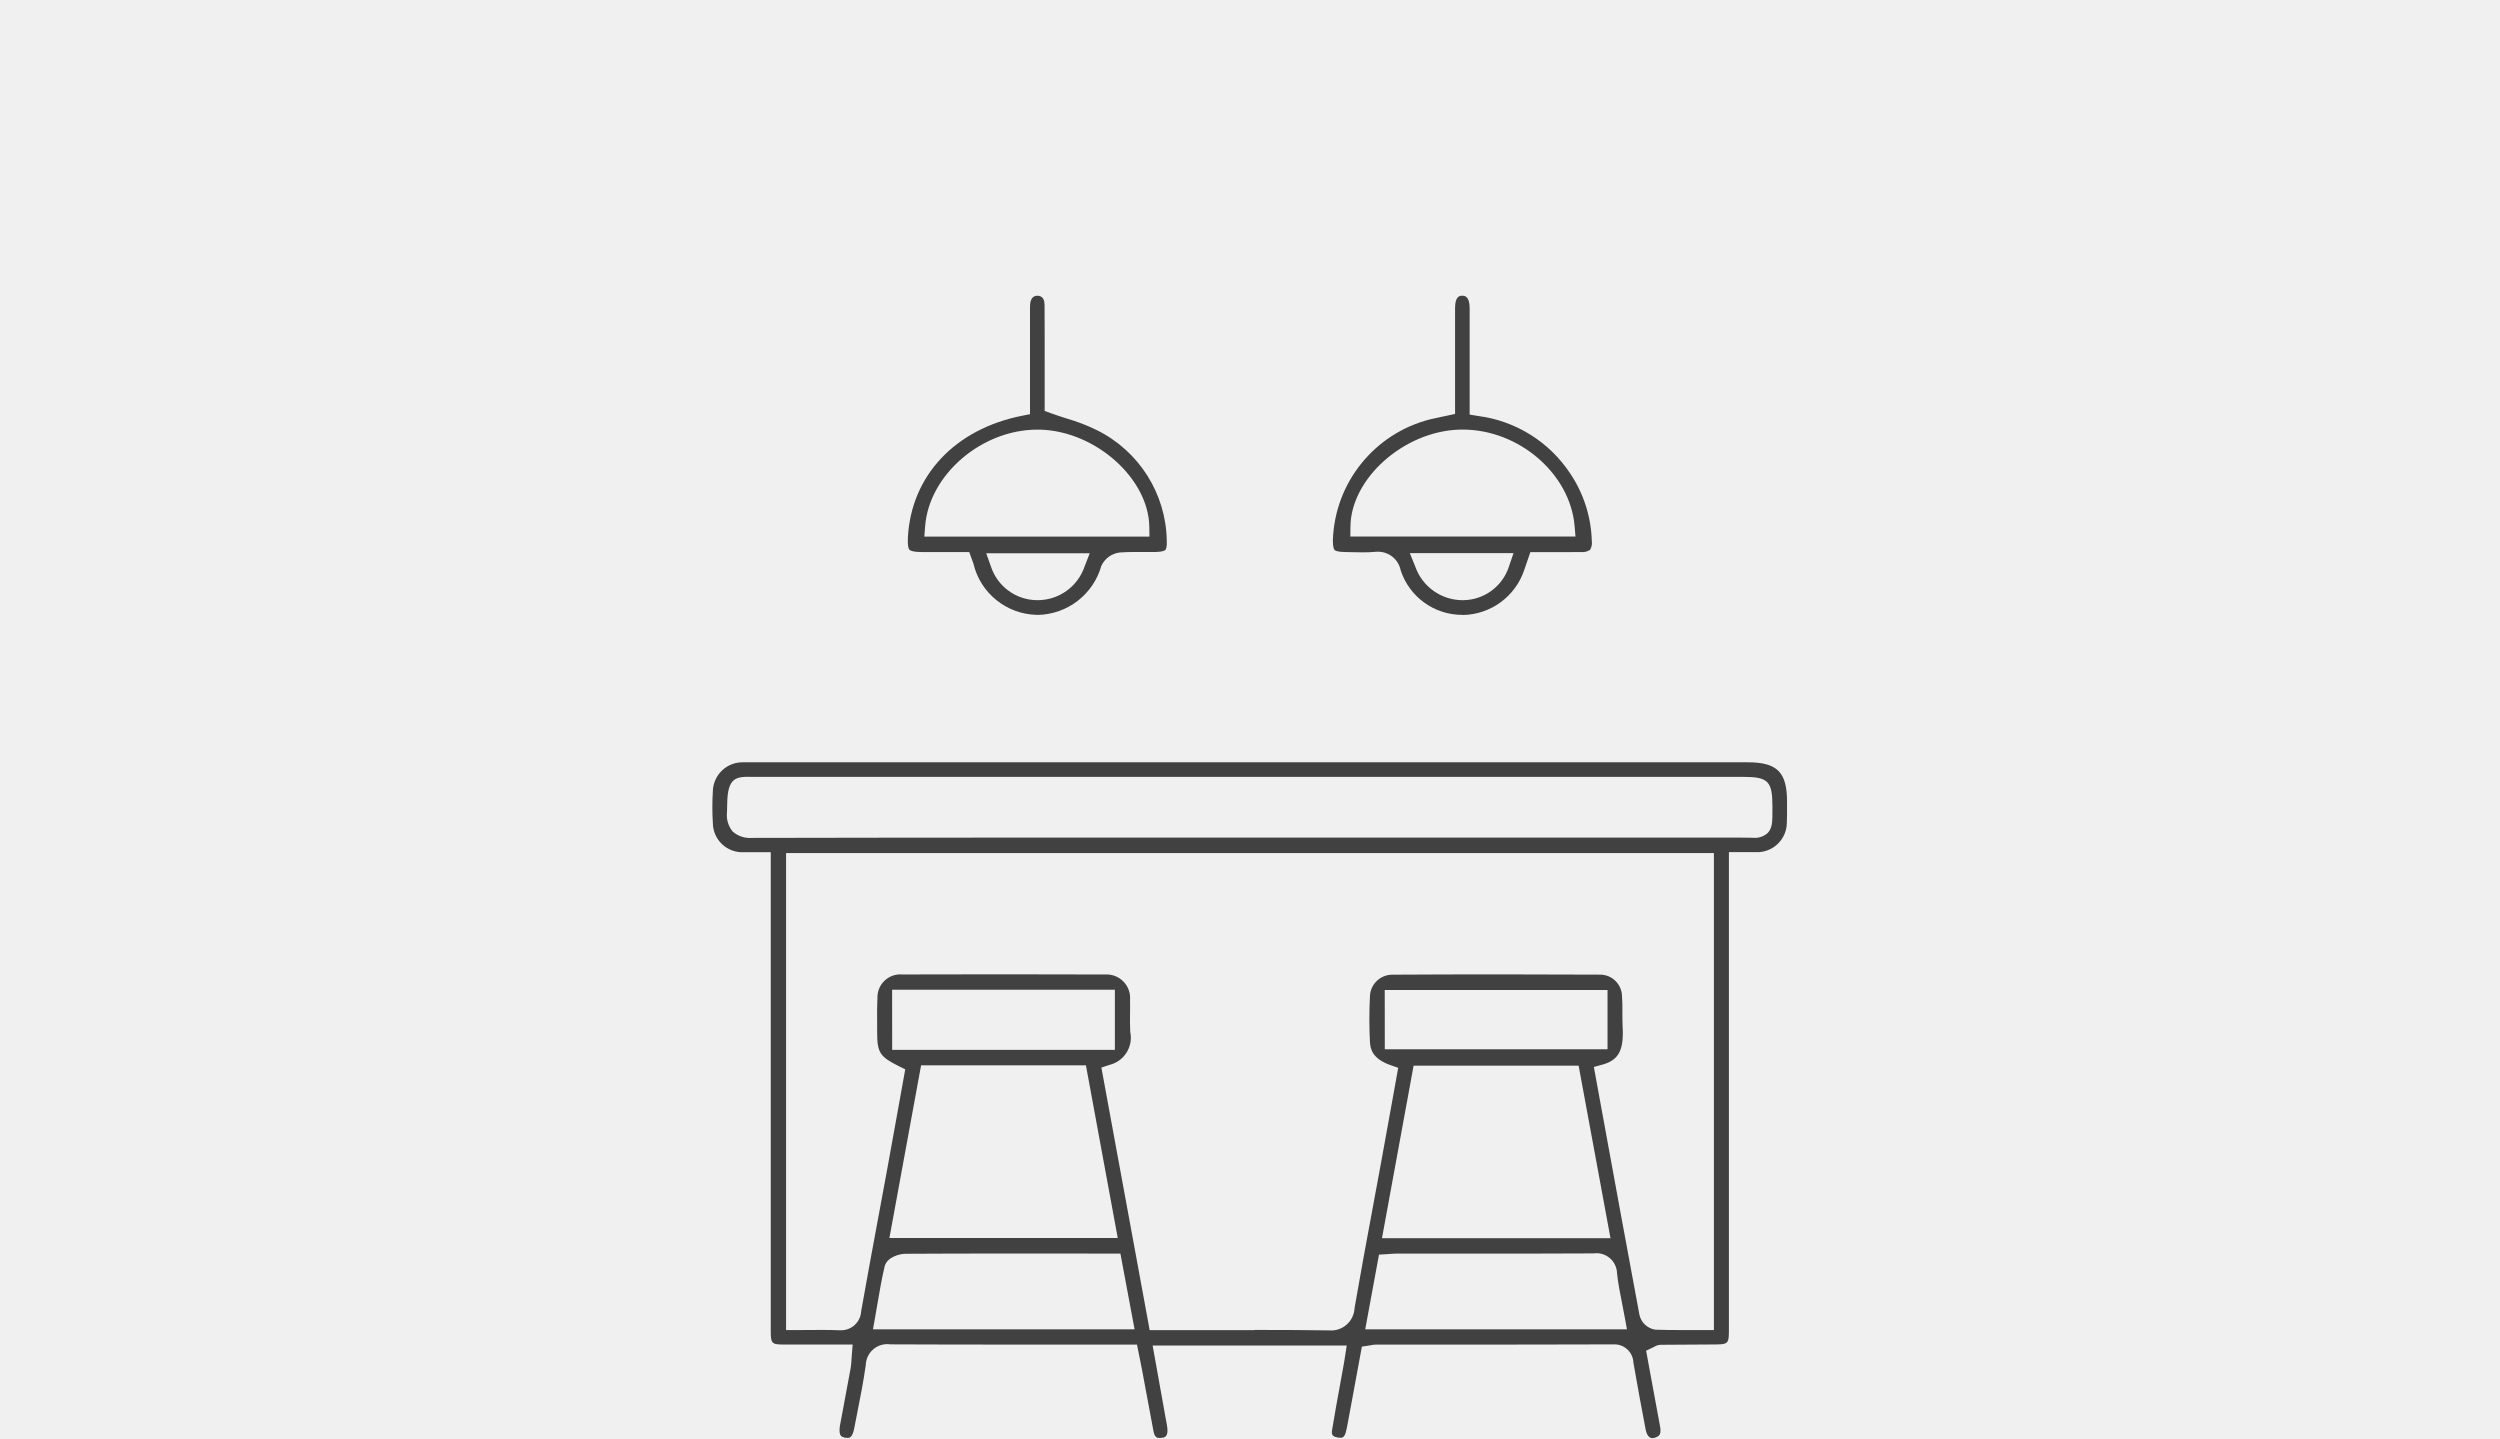
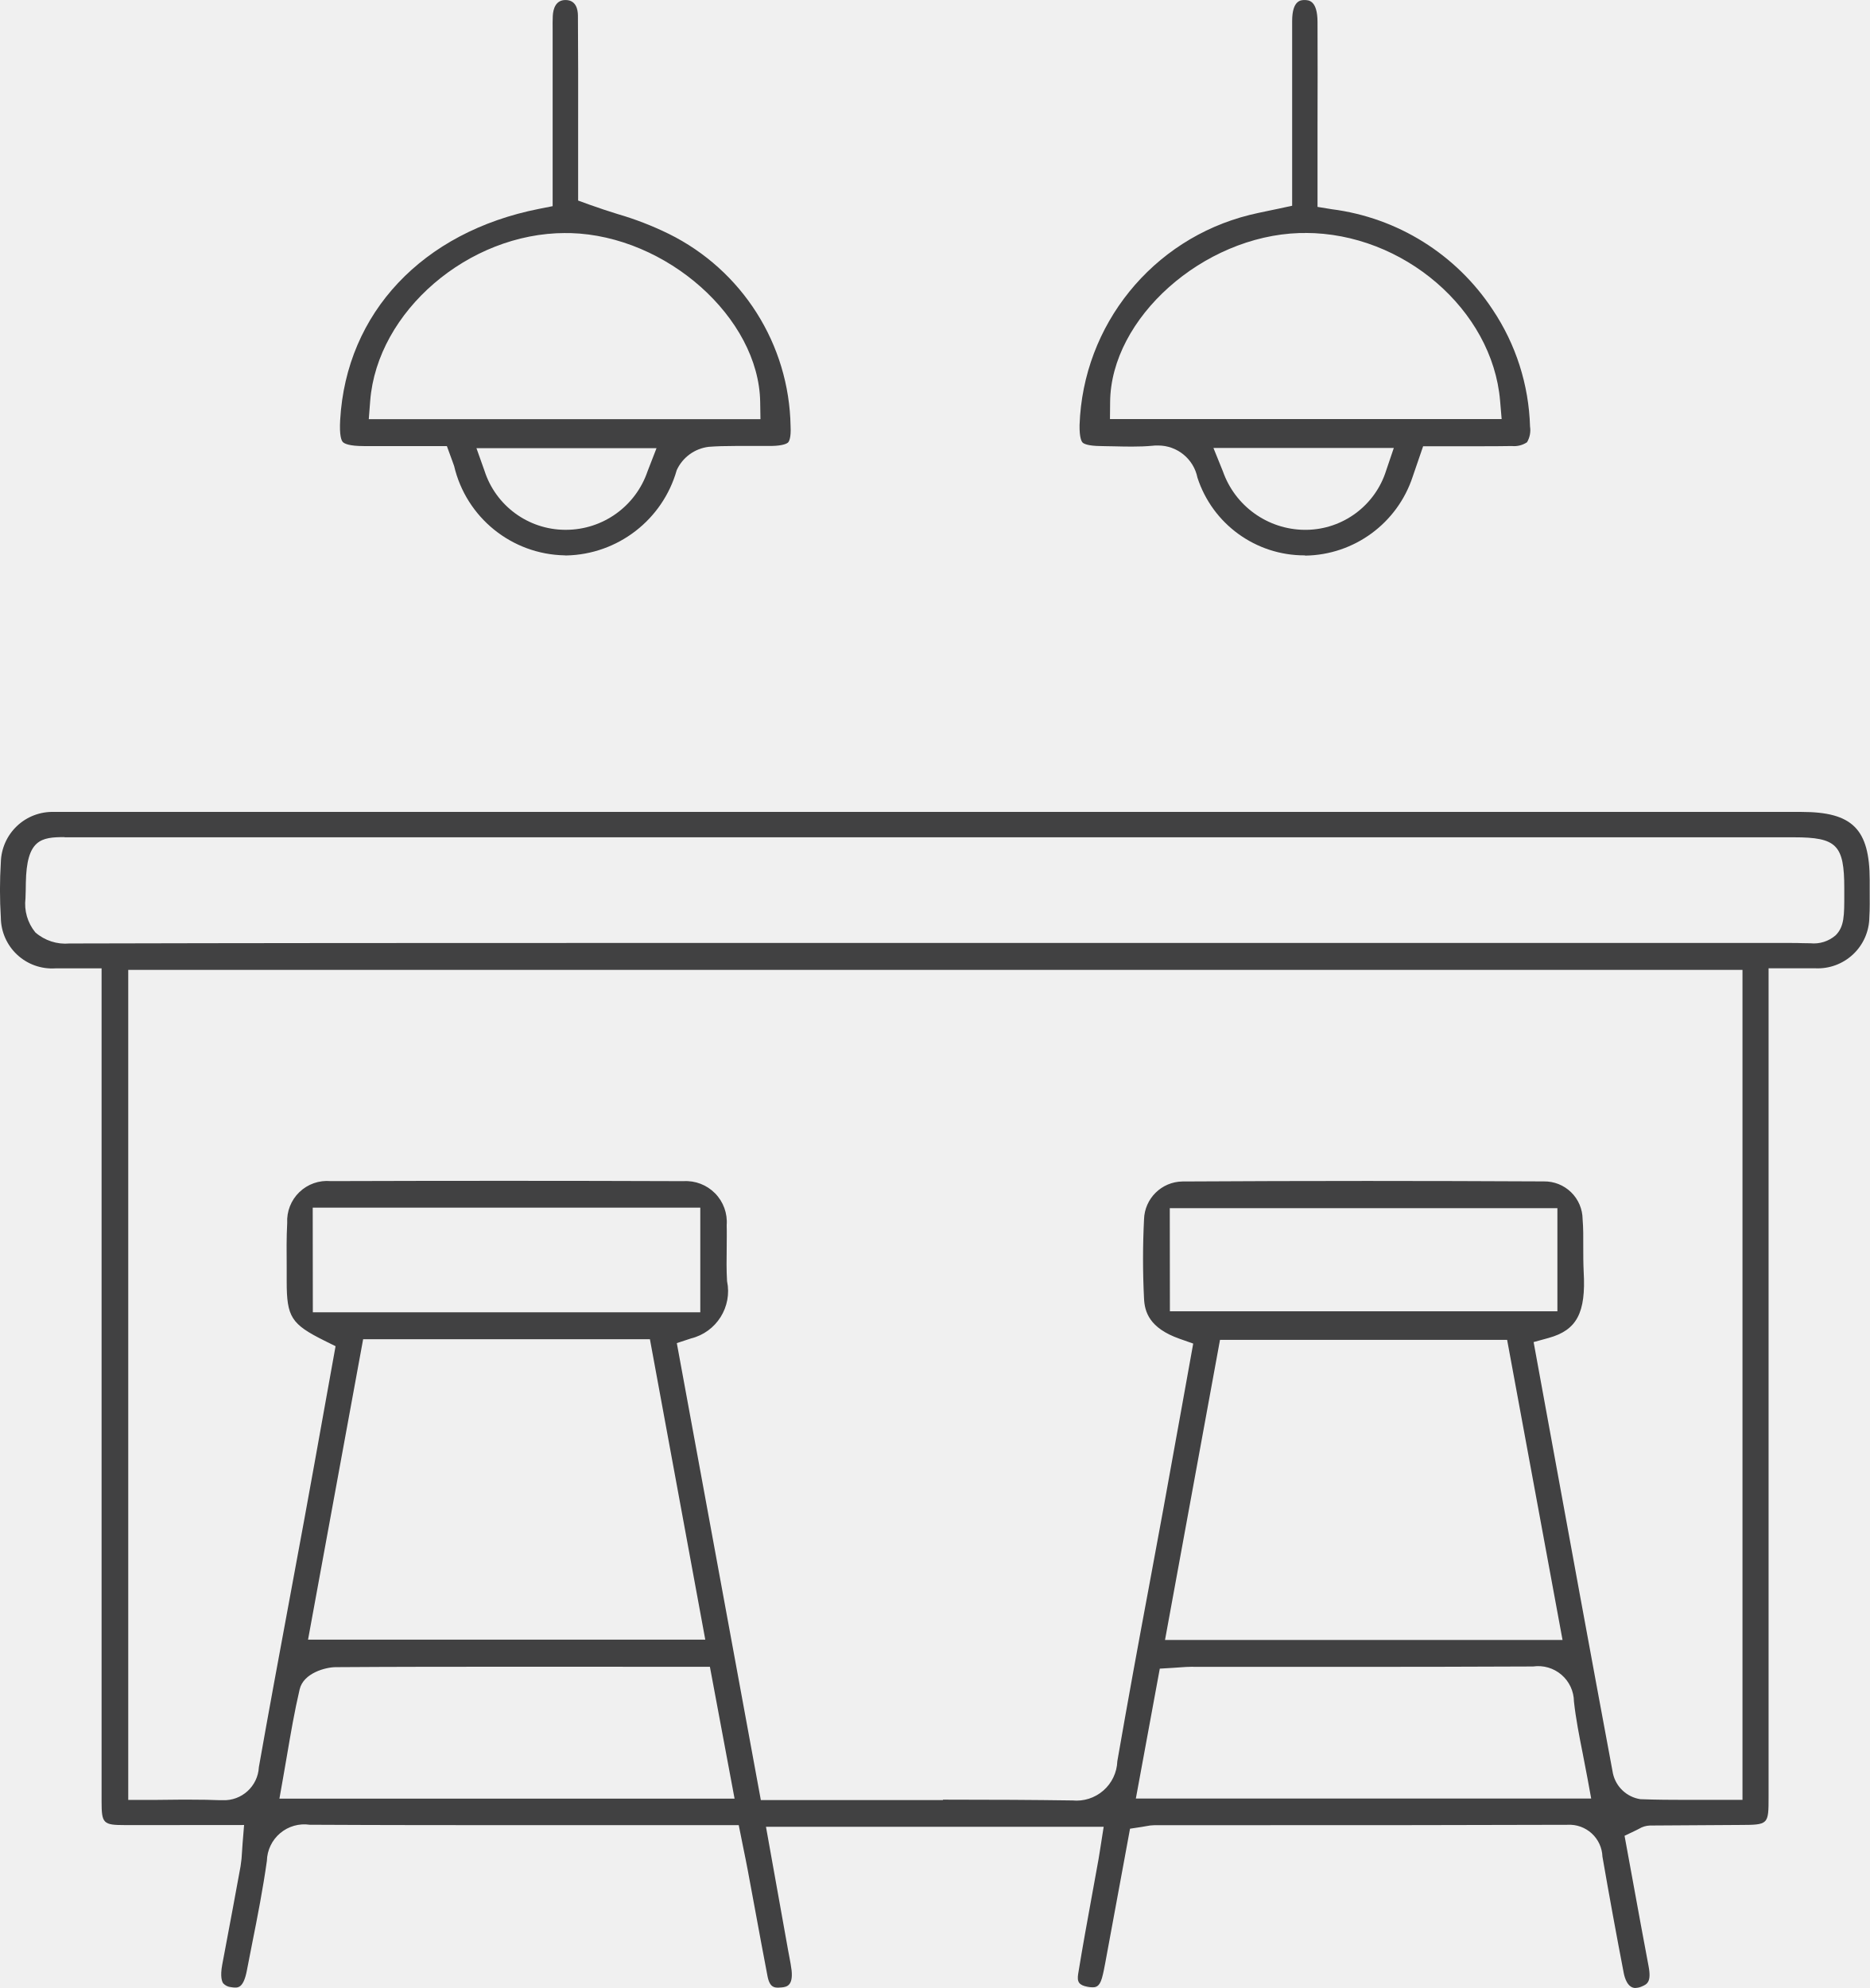
- <svg xmlns="http://www.w3.org/2000/svg" width="186" height="107" viewBox="0 0 186 107">
+ <svg xmlns="http://www.w3.org/2000/svg" id="Group_417" data-name="Group 417" width="79.962" height="85" viewBox="0 0 79.962 85">
  <defs>
    <clipPath id="clip-path">
-       <rect id="Rectangle_190" data-name="Rectangle 190" width="186" height="107" transform="translate(463 2201)" fill="#fff" stroke="#707070" stroke-width="1" />
-     </clipPath>
-     <clipPath id="clip-path-2">
-       <rect id="Rectangle_166" data-name="Rectangle 166" width="79.962" height="85" fill="#414142" />
+       <rect id="Rectangle_233" data-name="Rectangle 233" width="79.962" height="85" fill="#414142" />
    </clipPath>
  </defs>
-   <g id="Mask_Group_3" data-name="Mask Group 3" transform="translate(-463 -2201)" clip-path="url(#clip-path)">
-     <g id="Group_310" data-name="Group 310" transform="translate(516 2223)">
-       <g id="Group_309" data-name="Group 309" clip-path="url(#clip-path-2)">
-         <path id="Path_310" data-name="Path 310" d="M69.939,193.466c-.34,0-.461-.44-.5-.629-.322-1.672-.629-3.35-.913-4.99a1.413,1.413,0,0,0-1.49-1.359c-4.27.015-8.6.016-12.8.016l-4.853,0a2.035,2.035,0,0,0-.383.044c-.047.009-.1.019-.164.029l-.512.078-.253,1.374c-.273,1.482-.54,2.928-.808,4.374-.038.2-.081.435-.14.641-.113.391-.281.391-.416.391a1.092,1.092,0,0,1-.2-.021c-.361-.069-.458-.2-.4-.556.186-1.146.4-2.311.605-3.437q.134-.735.267-1.47c.018-.1.034-.2.054-.332l.164-1.045H32.756l.95,5.3c.015.081.03.162.046.243.04.21.077.408.1.6.067.663-.222.7-.414.723a1.183,1.183,0,0,1-.146.01c-.168,0-.376,0-.47-.489q-.268-1.4-.526-2.811-.161-.87-.323-1.74c-.052-.279-.109-.556-.171-.859l-.211-1.048-9.416,0c-2.447,0-5.674,0-8.931-.017h0a1.6,1.6,0,0,0-1.831,1.543c-.166,1.183-.4,2.386-.633,3.549q-.113.575-.225,1.15c-.138.719-.372.719-.5.719a.974.974,0,0,1-.17-.017.513.513,0,0,1-.342-.166c-.045-.065-.138-.272-.039-.8l.121-.641c.223-1.186.447-2.372.662-3.56a5.324,5.324,0,0,0,.064-.641c.006-.1.013-.214.023-.338l.064-.787L7,186.5c-.558,0-1.113,0-1.667,0-.924,0-.989-.072-.989-1.019q0-11.862,0-23.723V149.87l-1.535,0c-.15,0-.3,0-.445,0A2.191,2.191,0,0,1,.036,147.7a18.869,18.869,0,0,1,0-2.363,2.207,2.207,0,0,1,2.278-2.156c.075,0,.151,0,.226,0l.382,0H77.04c2.178,0,2.913.735,2.915,2.915,0,.156,0,.312,0,.468,0,.389.009.757-.015,1.119a2.208,2.208,0,0,1-2.316,2.184c-.14,0-.279,0-.424,0l-.842,0h-.727v35.412c0,1.212,0,1.212-1.25,1.216q-1.911.007-3.822.024a.96.96,0,0,0-.466.138c-.03.016-.068.037-.121.062l-.5.239.365,1.994c.217,1.188.435,2.387.663,3.586.129.682-.073.769-.288.861a.7.7,0,0,1-.271.064m-29.619-8.05c2.191,0,3.879.01,5.474.033h.061a1.748,1.748,0,0,0,1.924-1.676c.434-2.5.9-5.043,1.36-7.5q.306-1.652.61-3.3c.269-1.469.533-2.939.8-4.418l.475-2.639-.584-.206c-1.3-.457-1.493-1.16-1.519-1.72a33.655,33.655,0,0,1,0-3.382,1.667,1.667,0,0,1,1.645-1.623c2.587-.015,5.245-.023,7.9-.023,2.472,0,5.012.007,7.551.02a1.631,1.631,0,0,1,1.659,1.616c.032.38.03.767.028,1.177,0,.349,0,.71.018,1.075.1,1.752-.294,2.492-1.5,2.825l-.641.177.567,3.1c.964,5.273,1.875,10.254,2.825,15.344a1.424,1.424,0,0,0,1.173,1.1c.69.026,1.366.029,1.878.029l.877,0,.885,0h.727V149.935H5.484v35.489h.727c.333,0,.662,0,.987-.006s.626-.005.935-.005c.493,0,.9.007,1.265.023l.116,0a1.49,1.49,0,0,0,1.556-1.412c.419-2.374.867-4.786,1.3-7.118q.325-1.754.649-3.508c.29-1.583.575-3.167.857-4.741l.474-2.632-.49-.243c-1.4-.7-1.6-1-1.6-2.521,0-.209,0-.417,0-.626-.006-.62-.011-1.262.022-1.878a1.707,1.707,0,0,1,1.856-1.791q3.734-.012,7.47-.012,3.81,0,7.62.014a1.75,1.75,0,0,1,1.848,1.882c.009.327,0,.652,0,1-.006.452-.013.919.015,1.39a2.084,2.084,0,0,1-1.542,2.453l-.606.2,3.593,19.537h1.637q1.539,0,3.079,0t3.076,0m-18.615-5.7c-2.189,0-4.776,0-7.36.018-.414,0-1.375.245-1.539.949-.22.94-.379,1.871-.547,2.856-.054.318-.109.638-.167.963l-.151.854H31.413l-1.055-5.638Zm29.307,0c-.206,0-.4.015-.6.029-.083.007-.168.013-.254.018l-.569.034-1.024,5.555H68.045l-.157-.858c-.065-.354-.133-.7-.2-1.042-.154-.777-.3-1.512-.38-2.247a1.531,1.531,0,0,0-1.748-1.5h-.026c-2.756.014-5.527.016-7.875.016H51.013Zm-1.2-1.144h17L64.45,165.753H52.172Zm-36.647-.015H30.16l-2.367-12.844H15.529Zm.205-13.995H29.947V160.1H13.373Zm36.651-.045H66.6v-4.407H50.024ZM2.762,144.258c-1.007,0-1.626.095-1.657,1.961,0,.188-.007.4-.015.655a1.928,1.928,0,0,0,.421,1.458,1.957,1.957,0,0,0,1.462.474c7.846-.02,15.646-.022,22.242-.022l32.591,0q9.366,0,18.73,0c.211,0,.387,0,.541.008.128,0,.241.005.341.005a1.424,1.424,0,0,0,1.081-.341c.372-.374.371-.843.369-1.779v-.232c0-1.853-.323-2.179-2.151-2.179H46.3q-21.295,0-42.586,0c-.22,0-.41,0-.578,0-.138,0-.262,0-.372,0" transform="translate(0 -108.466)" fill="#414142" />
-         <path id="Path_311" data-name="Path 311" d="M69.574,23.744a4.952,4.952,0,0,1-4.722-3.82c-.021-.064-.044-.127-.078-.218l-.232-.634-2.379,0c-.388,0-.778,0-1.167,0-.643,0-.837-.108-.9-.17s-.156-.273-.117-.949c.264-4.58,3.519-8.038,8.5-9.023l.586-.116V1.545c0-.093,0-.186,0-.28,0-.205-.005-.4.006-.585C69.087.37,69.2,0,69.614,0c.459,0,.53.414.532.659.013,1.568.011,3.164.009,4.707,0,.611,0,3.208,0,3.208l.479.174c.409.148.811.278,1.2.4a13.561,13.561,0,0,1,2.19.846,9.347,9.347,0,0,1,5.216,8.229c.026.491-.064.644-.1.687s-.2.149-.725.157l-.305,0c-.2,0-.4,0-.6,0s-.411,0-.617,0c-.461,0-.817.011-1.155.037a1.732,1.732,0,0,0-1.366.995,5.019,5.019,0,0,1-4.735,3.65Zm-3.424-3.618a3.64,3.64,0,0,0,3.439,2.526h.041a3.69,3.69,0,0,0,3.493-2.5l.384-.99h-7.7ZM69.61,9.963c-4.147,0-8.048,3.353-8.347,7.175l-.061.784H77.952l-.012-.74c-.059-3.591-4-7.1-8.109-7.217q-.111,0-.222,0" transform="translate(-45.432 0.001)" fill="#414142" />
-         <path id="Path_312" data-name="Path 312" d="M200.024,23.746a4.81,4.81,0,0,1-4.588-3.321,1.716,1.716,0,0,0-1.69-1.377c-.081,0-.168,0-.259.013-.253.023-.526.034-.86.034-.253,0-.507-.006-.76-.012-.192,0-.383-.009-.574-.011-.569-.006-.729-.108-.771-.152s-.136-.2-.128-.745a9.6,9.6,0,0,1,7.264-8.983c.245-.061.492-.112.774-.171l.479-.1.574-.124V4.911q0-2,0-4.009c0-.9.383-.9.527-.9.176,0,.555.008.558.938q.008,2.226,0,4.451V8.846l.611.1a9.706,9.706,0,0,1,6.877,4.291,9.467,9.467,0,0,1,1.6,5,1.016,1.016,0,0,1-.129.672.991.991,0,0,1-.648.162c-.422.007-.844.009-1.268.009l-.992,0-1.016,0h-.519s-.389,1.129-.446,1.3a4.908,4.908,0,0,1-4.595,3.376Zm-3.5-3.592a3.738,3.738,0,0,0,3.492,2.5h.074a3.62,3.62,0,0,0,3.416-2.539l.326-.961h-7.713Zm3.52-10.19c-.081,0-.162,0-.243,0-4.131.13-8.068,3.639-8.1,7.22l-.007.734h16.75l-.067-.789c-.33-3.886-4.144-7.169-8.33-7.169" transform="translate(-144.228)" fill="#414142" />
-       </g>
-     </g>
+   <g id="Group_416" data-name="Group 416" clip-path="url(#clip-path)">
+     <path id="Path_528" data-name="Path 528" d="M69.939,193.466c-.34,0-.461-.44-.5-.629-.322-1.672-.629-3.35-.913-4.99a1.413,1.413,0,0,0-1.49-1.359c-4.27.015-8.6.016-12.8.016l-4.853,0a2.035,2.035,0,0,0-.383.044c-.047.009-.1.019-.164.029l-.512.078-.253,1.374c-.273,1.482-.54,2.928-.808,4.374-.038.2-.081.435-.14.641-.113.391-.281.391-.416.391a1.092,1.092,0,0,1-.2-.021c-.361-.069-.458-.2-.4-.556.186-1.146.4-2.311.605-3.437q.134-.735.267-1.47c.018-.1.034-.2.054-.332l.164-1.045H32.756l.95,5.3c.015.081.03.162.046.243.04.21.077.408.1.6.067.663-.222.7-.414.723a1.183,1.183,0,0,1-.146.01c-.168,0-.376,0-.47-.489q-.268-1.4-.526-2.811-.161-.87-.323-1.74c-.052-.279-.109-.556-.171-.859l-.211-1.048-9.416,0c-2.447,0-5.674,0-8.931-.017h0a1.6,1.6,0,0,0-1.831,1.543c-.166,1.183-.4,2.386-.633,3.549q-.113.575-.225,1.15c-.138.719-.372.719-.5.719a.974.974,0,0,1-.17-.017.513.513,0,0,1-.342-.166c-.045-.065-.138-.272-.039-.8l.121-.641c.223-1.186.447-2.372.662-3.56a5.324,5.324,0,0,0,.064-.641c.006-.1.013-.214.023-.338l.064-.787L7,186.5c-.558,0-1.113,0-1.667,0-.924,0-.989-.072-.989-1.019q0-11.862,0-23.723V149.87l-1.535,0c-.15,0-.3,0-.445,0A2.191,2.191,0,0,1,.036,147.7a18.869,18.869,0,0,1,0-2.363,2.207,2.207,0,0,1,2.278-2.156c.075,0,.151,0,.226,0l.382,0H77.04c2.178,0,2.913.735,2.915,2.915,0,.156,0,.312,0,.468,0,.389.009.757-.015,1.119a2.208,2.208,0,0,1-2.316,2.184c-.14,0-.279,0-.424,0l-.842,0h-.727v35.412c0,1.212,0,1.212-1.25,1.216q-1.911.007-3.822.024a.96.96,0,0,0-.466.138c-.03.016-.068.037-.121.062l-.5.239.365,1.994c.217,1.188.435,2.387.663,3.586.129.682-.073.769-.288.861a.7.7,0,0,1-.271.064m-29.619-8.05c2.191,0,3.879.01,5.474.033h.061a1.748,1.748,0,0,0,1.924-1.676c.434-2.5.9-5.043,1.36-7.5q.306-1.652.61-3.3c.269-1.469.533-2.939.8-4.418l.475-2.639-.584-.206c-1.3-.457-1.493-1.16-1.519-1.72a33.655,33.655,0,0,1,0-3.382,1.667,1.667,0,0,1,1.645-1.623c2.587-.015,5.245-.023,7.9-.023,2.472,0,5.012.007,7.551.02a1.631,1.631,0,0,1,1.659,1.616c.032.38.03.767.028,1.177,0,.349,0,.71.018,1.075.1,1.752-.294,2.492-1.5,2.825l-.641.177.567,3.1c.964,5.273,1.875,10.254,2.825,15.344a1.424,1.424,0,0,0,1.173,1.1c.69.026,1.366.029,1.878.029l.877,0,.885,0h.727V149.935H5.484v35.489h.727c.333,0,.662,0,.987-.006s.626-.005.935-.005c.493,0,.9.007,1.265.023l.116,0a1.49,1.49,0,0,0,1.556-1.412c.419-2.374.867-4.786,1.3-7.118q.325-1.754.649-3.508c.29-1.583.575-3.167.857-4.741l.474-2.632-.49-.243c-1.4-.7-1.6-1-1.6-2.521,0-.209,0-.417,0-.626-.006-.62-.011-1.262.022-1.878a1.707,1.707,0,0,1,1.856-1.791q3.734-.012,7.47-.012,3.81,0,7.62.014a1.75,1.75,0,0,1,1.848,1.882c.009.327,0,.652,0,1-.006.452-.013.919.015,1.39a2.084,2.084,0,0,1-1.542,2.453l-.606.2,3.593,19.537h1.637q1.539,0,3.079,0t3.076,0m-18.615-5.7c-2.189,0-4.776,0-7.36.018-.414,0-1.375.245-1.539.949-.22.94-.379,1.871-.547,2.856-.054.318-.109.638-.167.963l-.151.854H31.413l-1.055-5.638Zm29.307,0c-.206,0-.4.015-.6.029-.083.007-.168.013-.254.018l-.569.034-1.024,5.555H68.045l-.157-.858c-.065-.354-.133-.7-.2-1.042-.154-.777-.3-1.512-.38-2.247a1.531,1.531,0,0,0-1.748-1.5h-.026c-2.756.014-5.527.016-7.875.016H51.013Zm-1.2-1.144h17L64.45,165.753H52.172Zm-36.647-.015H30.16l-2.367-12.844H15.529Zm.205-13.995H29.947V160.1H13.373Zm36.651-.045H66.6v-4.407H50.024ZM2.762,144.258c-1.007,0-1.626.095-1.657,1.961,0,.188-.007.4-.015.655a1.928,1.928,0,0,0,.421,1.458,1.957,1.957,0,0,0,1.462.474c7.846-.02,15.646-.022,22.242-.022l32.591,0q9.366,0,18.73,0c.211,0,.387,0,.541.008.128,0,.241.005.341.005a1.424,1.424,0,0,0,1.081-.341c.372-.374.371-.843.369-1.779v-.232c0-1.853-.323-2.179-2.151-2.179H46.3q-21.295,0-42.586,0c-.22,0-.41,0-.578,0-.138,0-.262,0-.372,0" transform="translate(0 -108.466)" fill="#414142" />
+     <path id="Path_529" data-name="Path 529" d="M69.574,23.744a4.952,4.952,0,0,1-4.722-3.82c-.021-.064-.044-.127-.078-.218l-.232-.634-2.379,0c-.388,0-.778,0-1.167,0-.643,0-.837-.108-.9-.17s-.156-.273-.117-.949c.264-4.58,3.519-8.038,8.5-9.023l.586-.116V1.545c0-.093,0-.186,0-.28,0-.205-.005-.4.006-.585C69.087.37,69.2,0,69.614,0c.459,0,.53.414.532.659.013,1.568.011,3.164.009,4.707,0,.611,0,3.208,0,3.208l.479.174c.409.148.811.278,1.2.4a13.561,13.561,0,0,1,2.19.846,9.347,9.347,0,0,1,5.216,8.229c.026.491-.064.644-.1.687s-.2.149-.725.157l-.305,0c-.2,0-.4,0-.6,0s-.411,0-.617,0c-.461,0-.817.011-1.155.037a1.732,1.732,0,0,0-1.366.995,5.019,5.019,0,0,1-4.735,3.65Zm-3.424-3.618a3.64,3.64,0,0,0,3.439,2.526h.041a3.69,3.69,0,0,0,3.493-2.5l.384-.99h-7.7ZM69.61,9.963c-4.147,0-8.048,3.353-8.347,7.175l-.061.784H77.952l-.012-.74c-.059-3.591-4-7.1-8.109-7.217q-.111,0-.222,0" transform="translate(-45.432 0.001)" fill="#414142" />
+     <path id="Path_530" data-name="Path 530" d="M200.024,23.746a4.81,4.81,0,0,1-4.588-3.321,1.716,1.716,0,0,0-1.69-1.377c-.081,0-.168,0-.259.013-.253.023-.526.034-.86.034-.253,0-.507-.006-.76-.012-.192,0-.383-.009-.574-.011-.569-.006-.729-.108-.771-.152s-.136-.2-.128-.745a9.6,9.6,0,0,1,7.264-8.983c.245-.061.492-.112.774-.171l.479-.1.574-.124V4.911q0-2,0-4.009c0-.9.383-.9.527-.9.176,0,.555.008.558.938q.008,2.226,0,4.451V8.846l.611.1a9.706,9.706,0,0,1,6.877,4.291,9.467,9.467,0,0,1,1.6,5,1.016,1.016,0,0,1-.129.672.991.991,0,0,1-.648.162c-.422.007-.844.009-1.268.009l-.992,0-1.016,0h-.519s-.389,1.129-.446,1.3a4.908,4.908,0,0,1-4.595,3.376Zm-3.5-3.592a3.738,3.738,0,0,0,3.492,2.5h.074a3.62,3.62,0,0,0,3.416-2.539l.326-.961h-7.713Zm3.52-10.19c-.081,0-.162,0-.243,0-4.131.13-8.068,3.639-8.1,7.22l-.007.734h16.75l-.067-.789c-.33-3.886-4.144-7.169-8.33-7.169" transform="translate(-144.228)" fill="#414142" />
  </g>
</svg>
